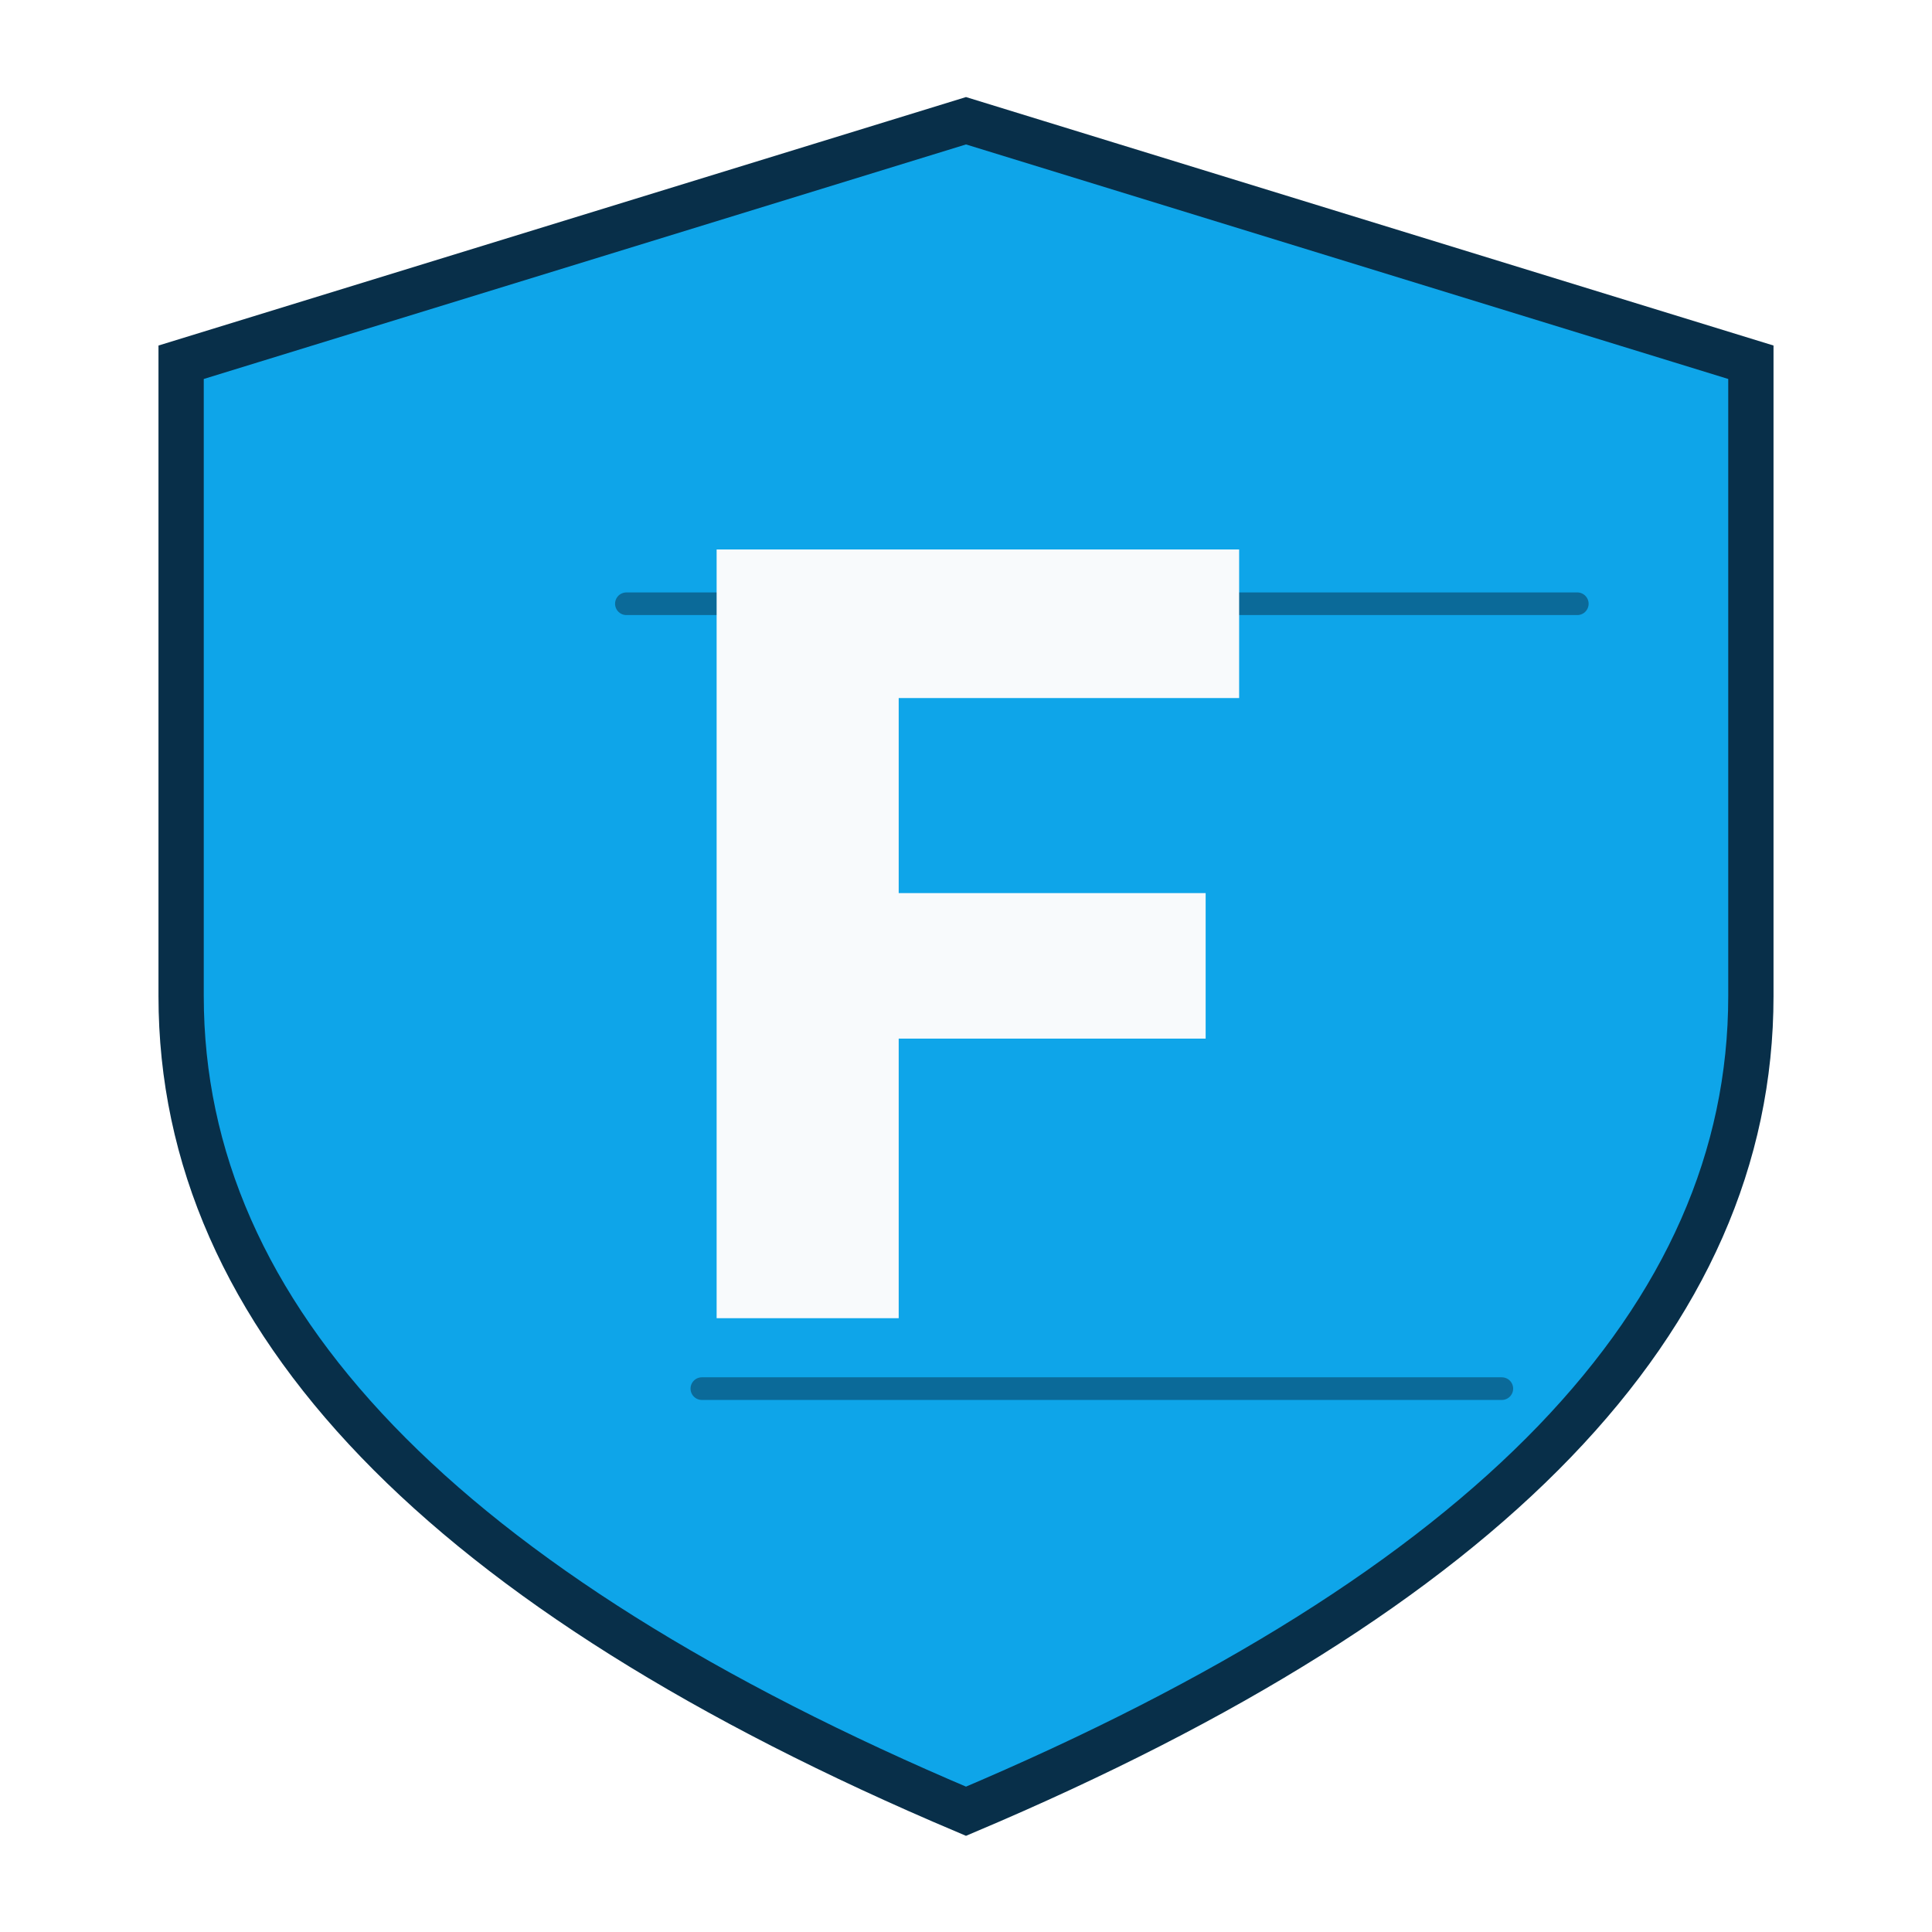
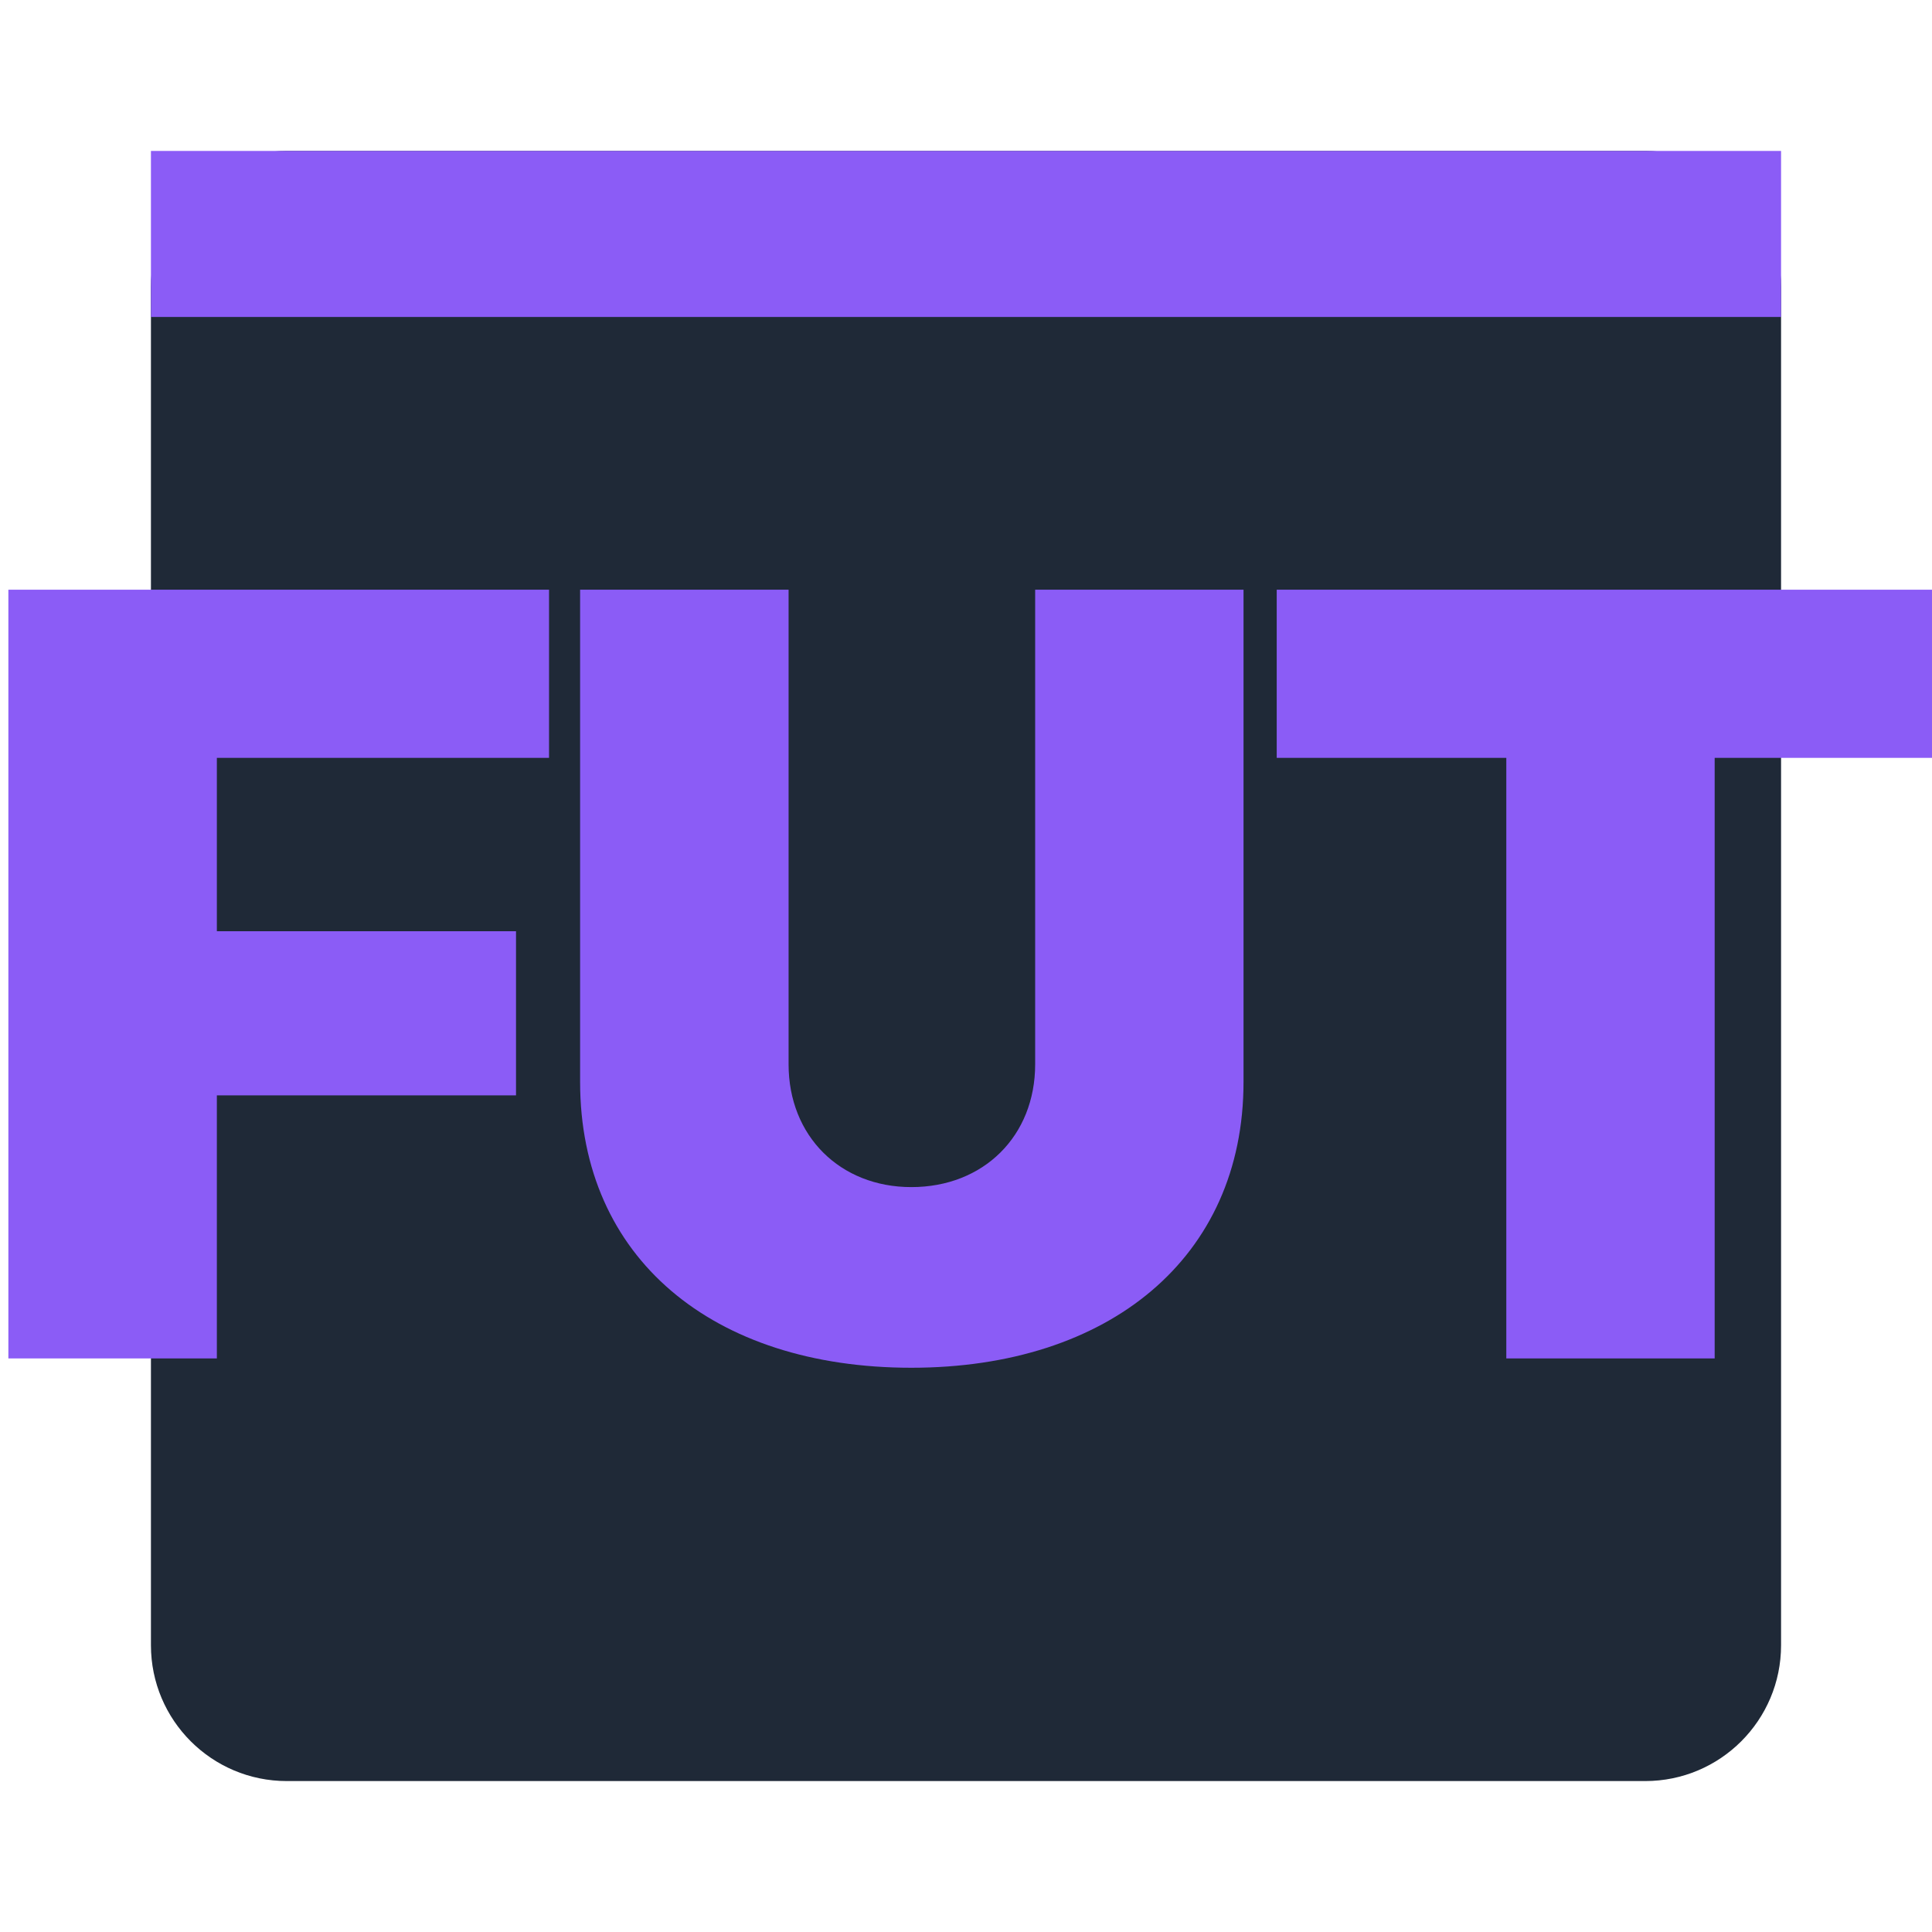
<svg xmlns="http://www.w3.org/2000/svg" viewBox="0 0 256 256" width="256" height="256" role="img" aria-label="FUT logo">
-   <path d="M128 16 L232 48 V132 Q232 196 128 240 Q24 196 24 132 V48 Z" fill="#0EA5E9" stroke="#082F49" stroke-width="6" />
-   <line x1="83" y1="80" x2="209" y2="80" stroke="#082F49" stroke-width="3" stroke-linecap="round" opacity="0.5" />
-   <line x1="93" y1="184" x2="199" y2="184" stroke="#082F49" stroke-width="3" stroke-linecap="round" opacity="0.5" />
-   <text x="128" y="174.667" text-anchor="middle" font-family="Inter, Arial, sans-serif" font-weight="800" font-size="140" fill="#F8FAFC" letter-spacing="-2">F</text>
+   <rect x="20" y="20" width="216" height="216" rx="18" fill="#1F2937" />
+   <rect x="20" y="20" width="216" height="22" fill="#8B5CF6" />
+   <text x="128" y="180" text-anchor="middle" font-family="Inter, Arial, sans-serif" font-weight="900" font-size="140" fill="#8B5CF6" letter-spacing="-6">FUT</text>
</svg>
